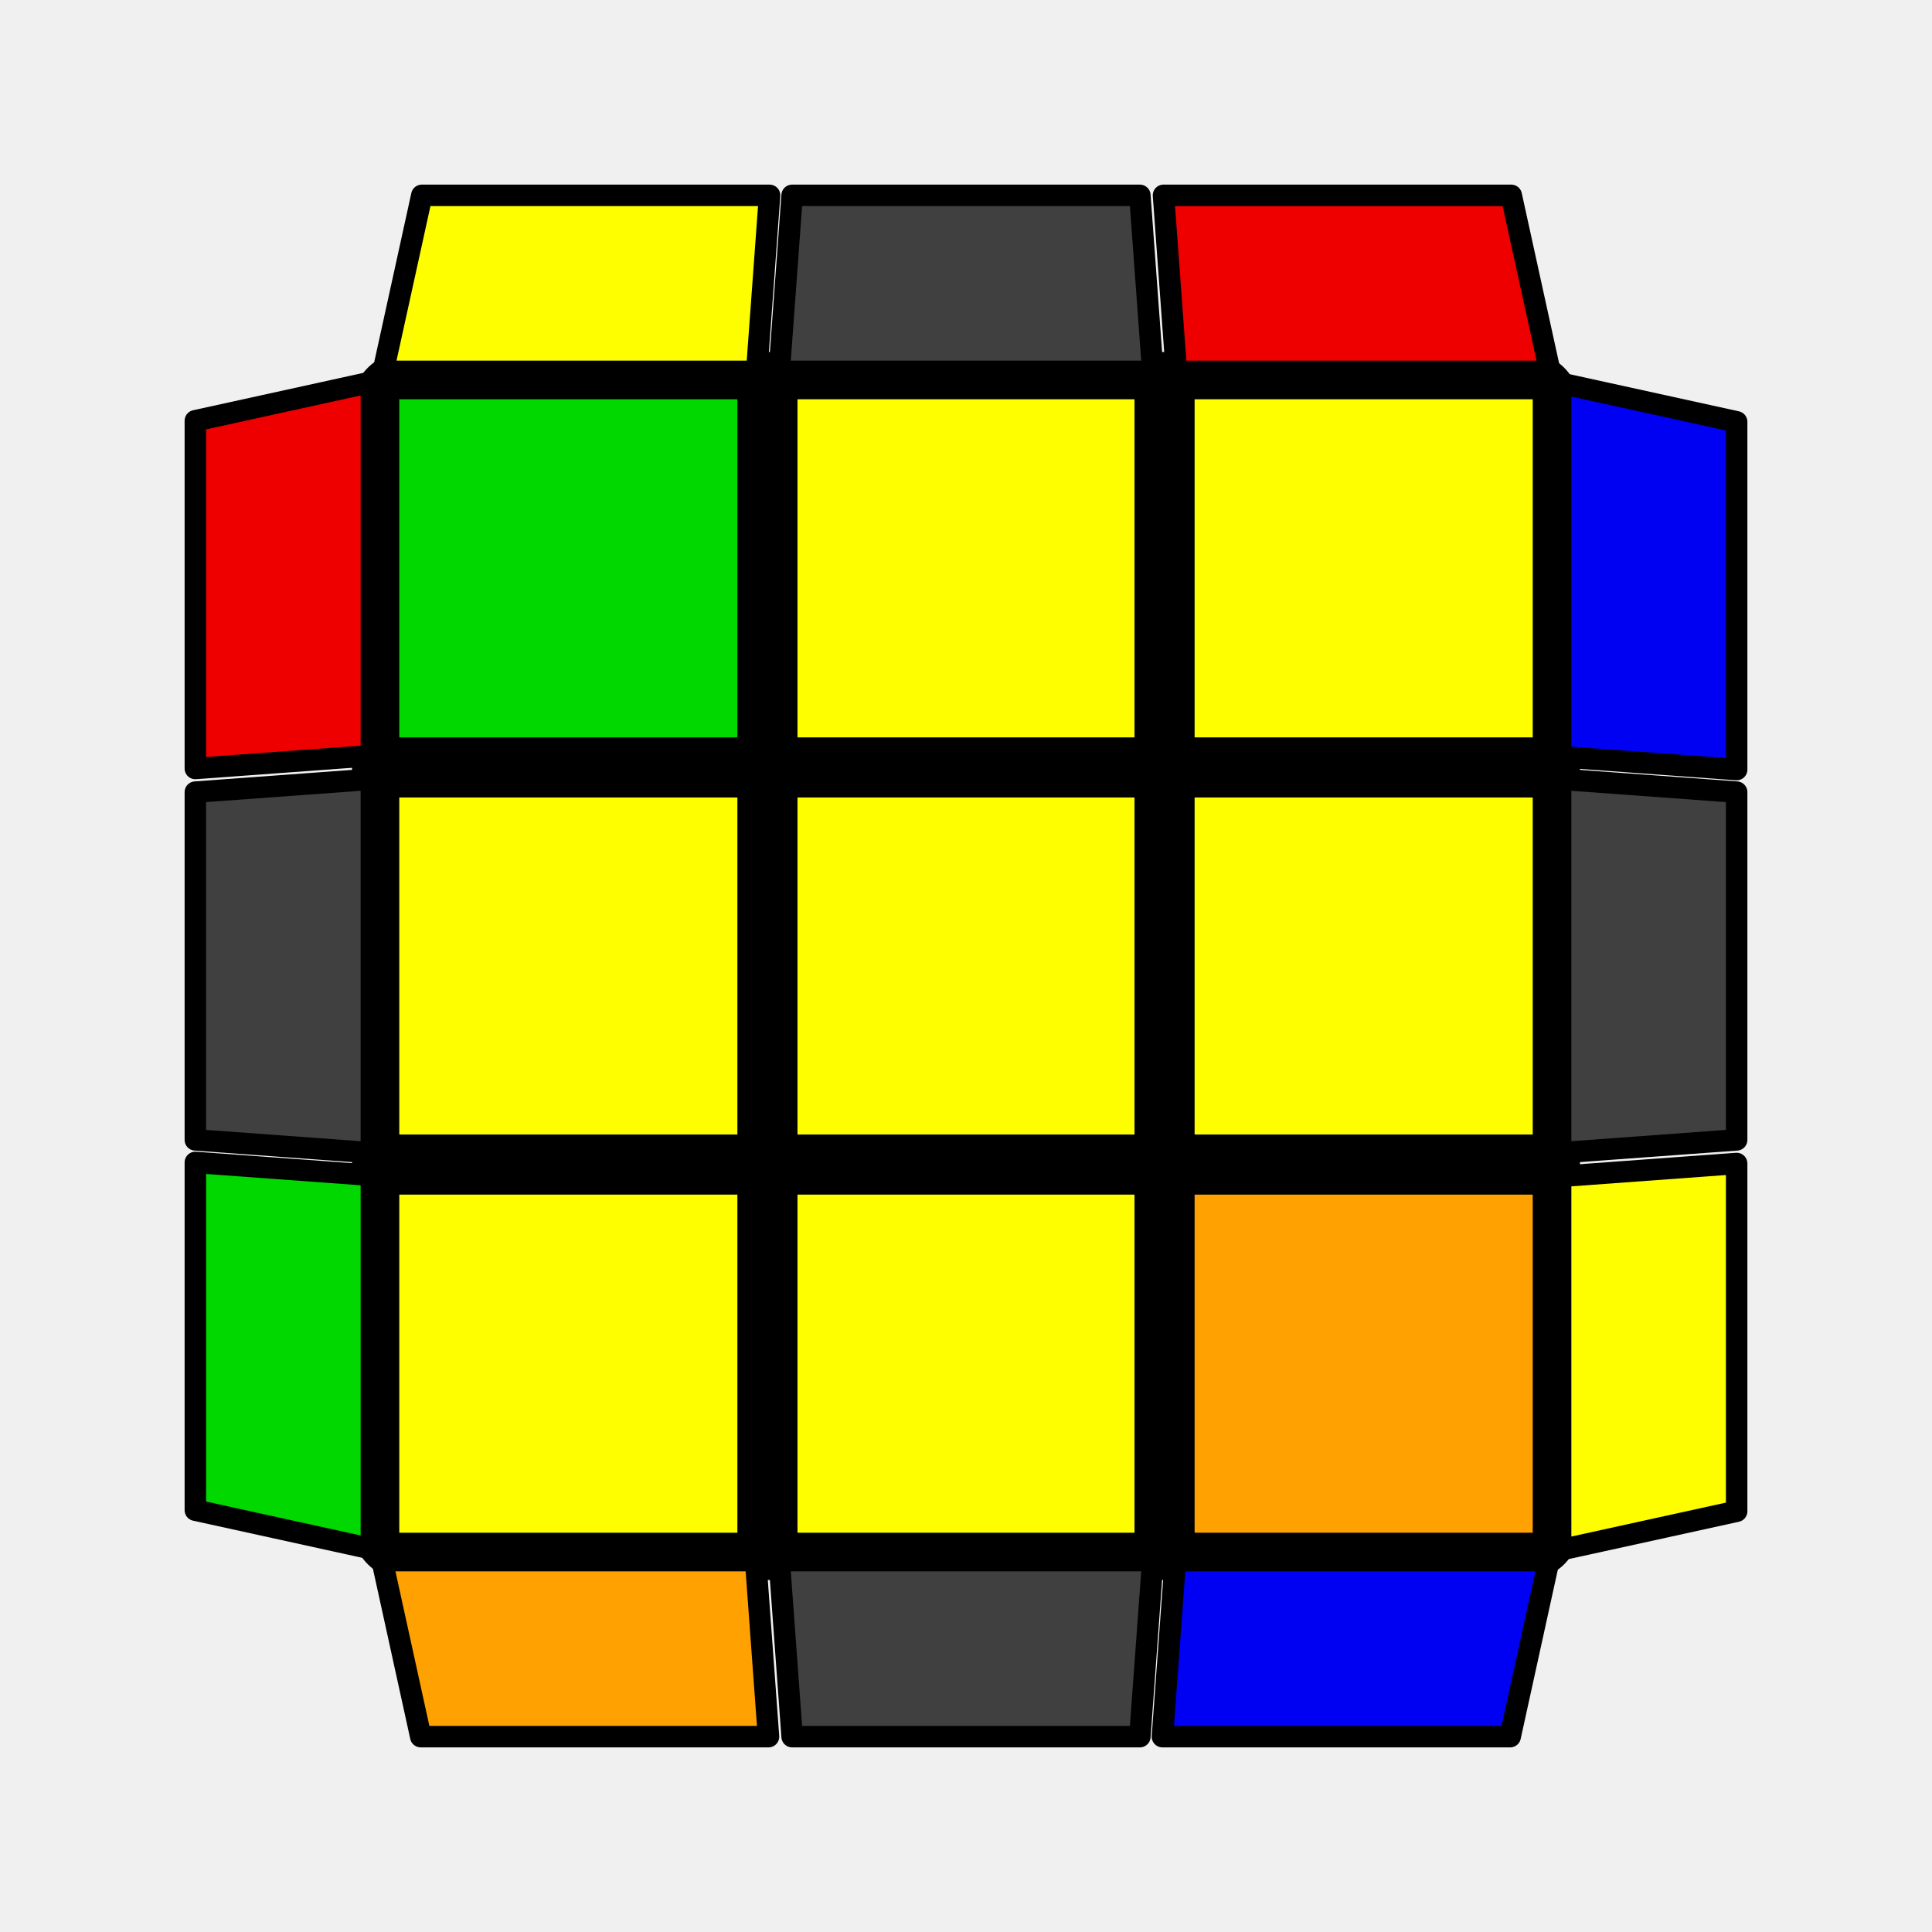
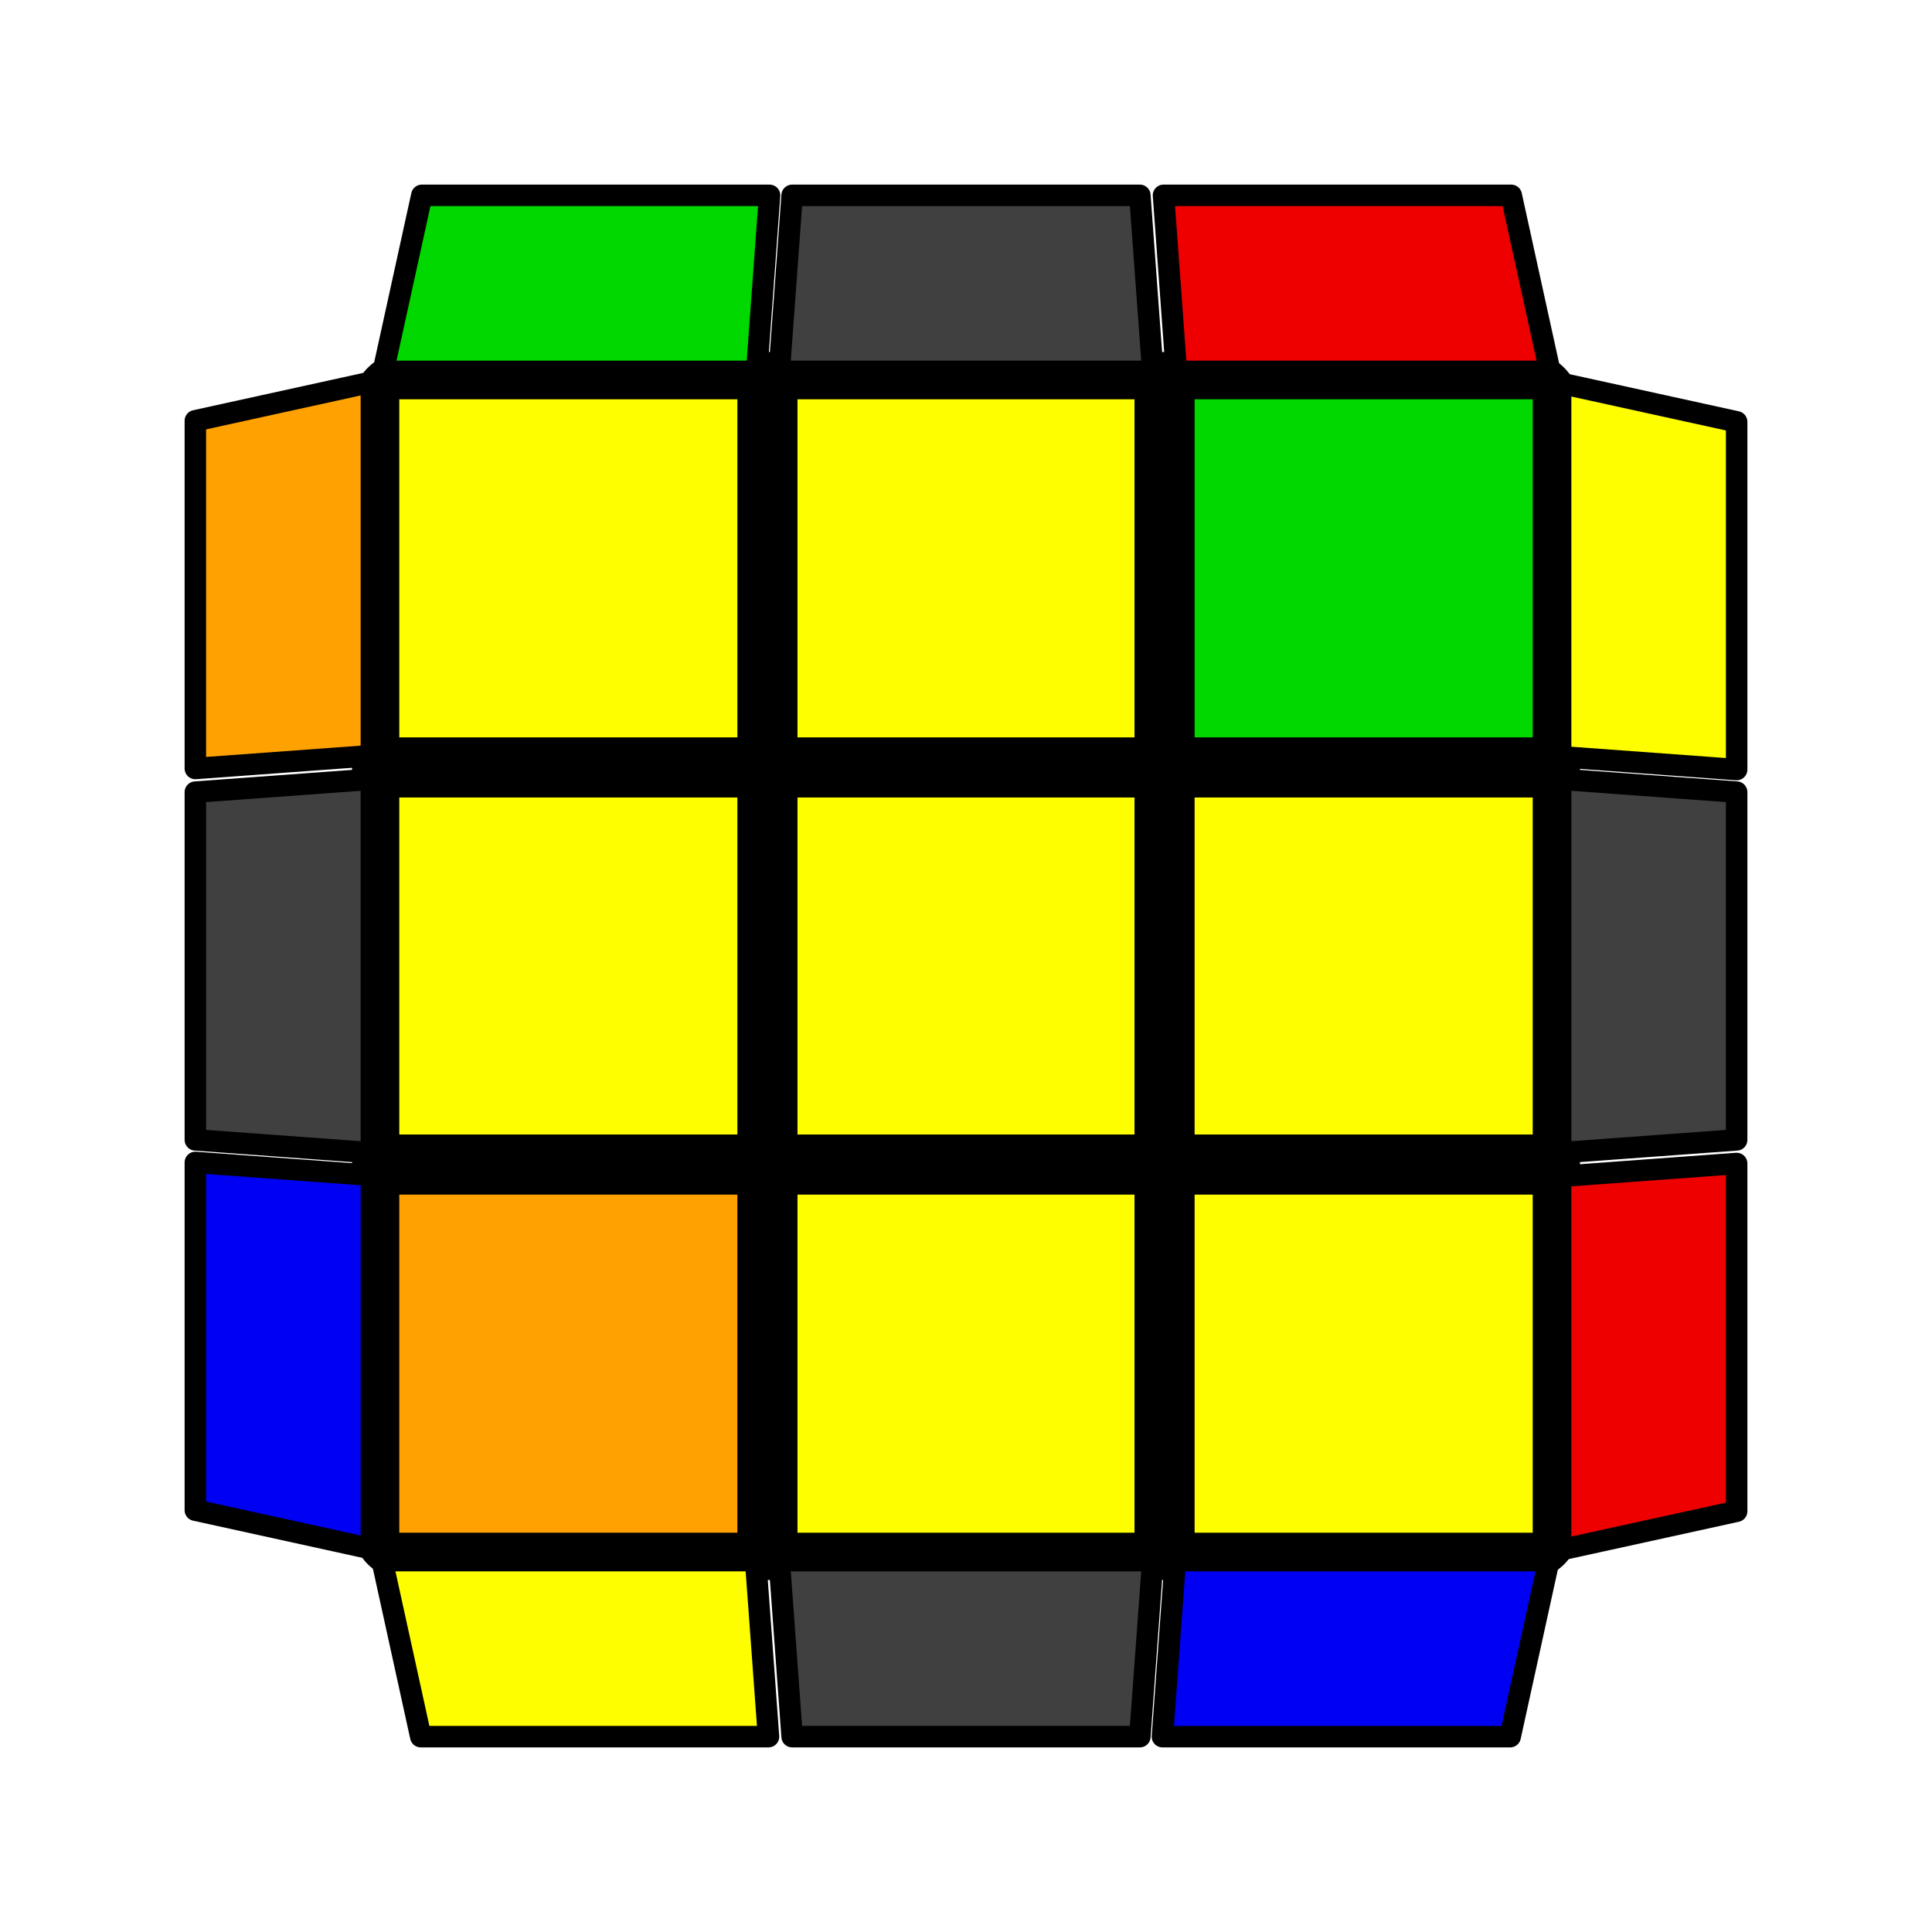
- <svg xmlns="http://www.w3.org/2000/svg" version="1.1" viewBox="-0.9 -0.9 1.8 1.8">
+ <svg xmlns="http://www.w3.org/2000/svg" version="1.1" width="200" height="200" viewBox="-0.9 -0.9 1.8 1.8">
+   <rect fill="#FFFFFF" x="-0.9" y="-0.9" width="1.8" height="1.8" />
  <g style="stroke-width:0.1;stroke-linejoin:round;opacity:1">
    <polygon fill="#000000" stroke="#000000" points="-0.522,-0.522 0.522,-0.522 0.522,0.522 -0.522,0.522" />
  </g>
  <g style="opacity:1;stroke-opacity:0.5;stroke-width:0;stroke-linejoin:round">
-     <polygon fill="#00D800" stroke="#000000" points="-0.528,-0.528 -0.213,-0.528 -0.213,-0.213 -0.528,-0.213" />
+     <polygon fill="#FEFE00" stroke="#000000" points="-0.528,-0.528 -0.213,-0.528 -0.213,-0.213 -0.528,-0.213" />
    <polygon fill="#FEFE00" stroke="#000000" points="-0.157,-0.528 0.157,-0.528 0.157,-0.213 -0.157,-0.213" />
-     <polygon fill="#FEFE00" stroke="#000000" points="0.213,-0.528 0.528,-0.528 0.528,-0.213 0.213,-0.213" />
+     <polygon fill="#00D800" stroke="#000000" points="0.213,-0.528 0.528,-0.528 0.528,-0.213 0.213,-0.213" />
    <polygon fill="#FEFE00" stroke="#000000" points="-0.528,-0.157 -0.213,-0.157 -0.213,0.157 -0.528,0.157" />
    <polygon fill="#FEFE00" stroke="#000000" points="-0.157,-0.157 0.157,-0.157 0.157,0.157 -0.157,0.157" />
    <polygon fill="#FEFE00" stroke="#000000" points="0.213,-0.157 0.528,-0.157 0.528,0.157 0.213,0.157" />
-     <polygon fill="#FEFE00" stroke="#000000" points="-0.528,0.213 -0.213,0.213 -0.213,0.528 -0.528,0.528" />
+     <polygon fill="#FFA100" stroke="#000000" points="-0.528,0.213 -0.213,0.213 -0.213,0.528 -0.528,0.528" />
    <polygon fill="#FEFE00" stroke="#000000" points="-0.157,0.213 0.157,0.213 0.157,0.528 -0.157,0.528" />
-     <polygon fill="#FFA100" stroke="#000000" points="0.213,0.213 0.528,0.213 0.528,0.528 0.213,0.528" />
+     <polygon fill="#FEFE00" stroke="#000000" points="0.213,0.213 0.528,0.213 0.528,0.528 0.213,0.528" />
  </g>
  <g style="opacity:1;stroke-opacity:1;stroke-width:0.02;stroke-linejoin:round">
-     <polygon fill="#FFA100" stroke="#000000" points="-0.544,0.554 -0.196,0.554 -0.184,0.718 -0.508,0.718" />
+     <polygon fill="#FEFE00" stroke="#000000" points="-0.544,0.554 -0.196,0.554 -0.184,0.718 -0.508,0.718" />
    <polygon fill="#404040" stroke="#000000" points="-0.174,0.554 0.174,0.554 0.162,0.718 -0.162,0.718" />
    <polygon fill="#0000F2" stroke="#000000" points="0.195,0.554 0.543,0.554 0.507,0.718 0.183,0.718" />
-     <polygon fill="#EE0000" stroke="#000000" points="-0.554,-0.544 -0.554,-0.196 -0.718,-0.184 -0.718,-0.508" />
+     <polygon fill="#FFA100" stroke="#000000" points="-0.554,-0.544 -0.554,-0.196 -0.718,-0.184 -0.718,-0.508" />
    <polygon fill="#404040" stroke="#000000" points="-0.554,-0.174 -0.554,0.174 -0.718,0.162 -0.718,-0.162" />
-     <polygon fill="#00D800" stroke="#000000" points="-0.554,0.195 -0.554,0.543 -0.718,0.507 -0.718,0.183" />
+     <polygon fill="#0000F2" stroke="#000000" points="-0.554,0.195 -0.554,0.543 -0.718,0.507 -0.718,0.183" />
    <polygon fill="#EE0000" stroke="#000000" points="0.544,-0.554 0.196,-0.554 0.184,-0.718 0.508,-0.718" />
    <polygon fill="#404040" stroke="#000000" points="0.174,-0.554 -0.174,-0.554 -0.162,-0.718 0.162,-0.718" />
-     <polygon fill="#FEFE00" stroke="#000000" points="-0.195,-0.554 -0.543,-0.554 -0.507,-0.718 -0.183,-0.718" />
-     <polygon fill="#FEFE00" stroke="#000000" points="0.554,0.544 0.554,0.196 0.718,0.184 0.718,0.508" />
+     <polygon fill="#00D800" stroke="#000000" points="-0.195,-0.554 -0.543,-0.554 -0.507,-0.718 -0.183,-0.718" />
+     <polygon fill="#EE0000" stroke="#000000" points="0.554,0.544 0.554,0.196 0.718,0.184 0.718,0.508" />
    <polygon fill="#404040" stroke="#000000" points="0.554,0.174 0.554,-0.174 0.718,-0.162 0.718,0.162" />
-     <polygon fill="#0000F2" stroke="#000000" points="0.554,-0.195 0.554,-0.543 0.718,-0.507 0.718,-0.183" />
+     <polygon fill="#FEFE00" stroke="#000000" points="0.554,-0.195 0.554,-0.543 0.718,-0.507 0.718,-0.183" />
  </g>
</svg>
